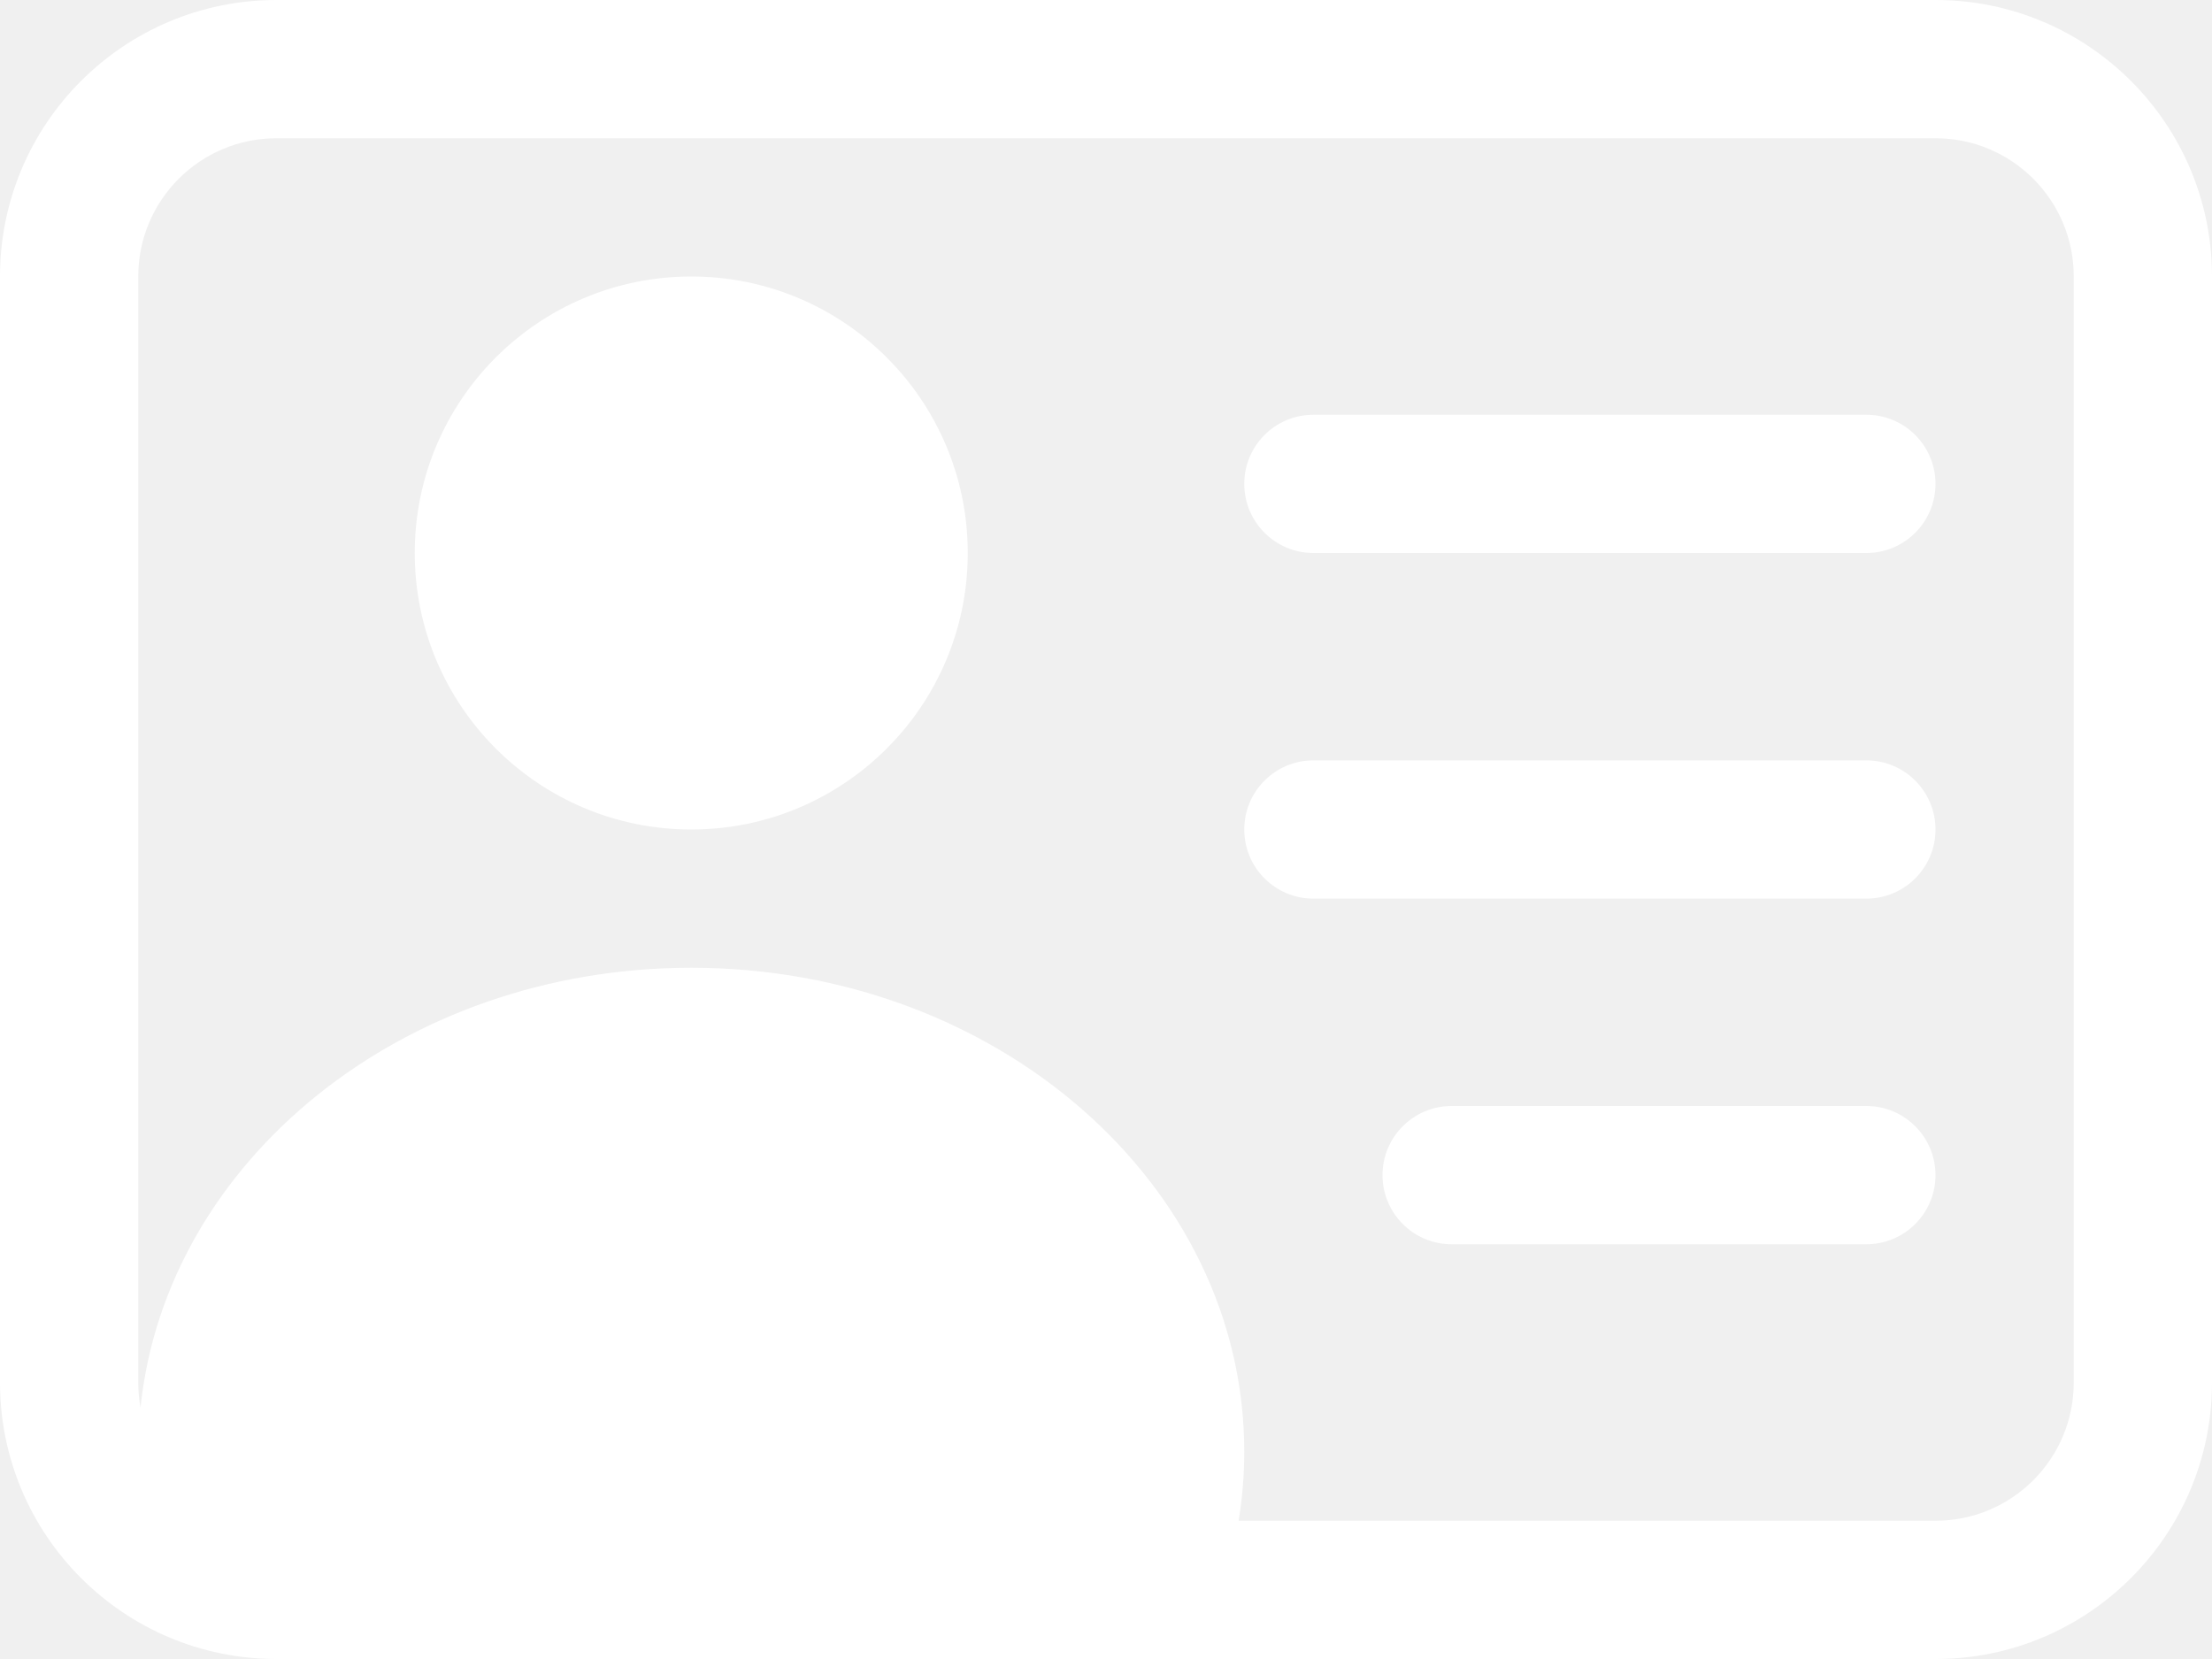
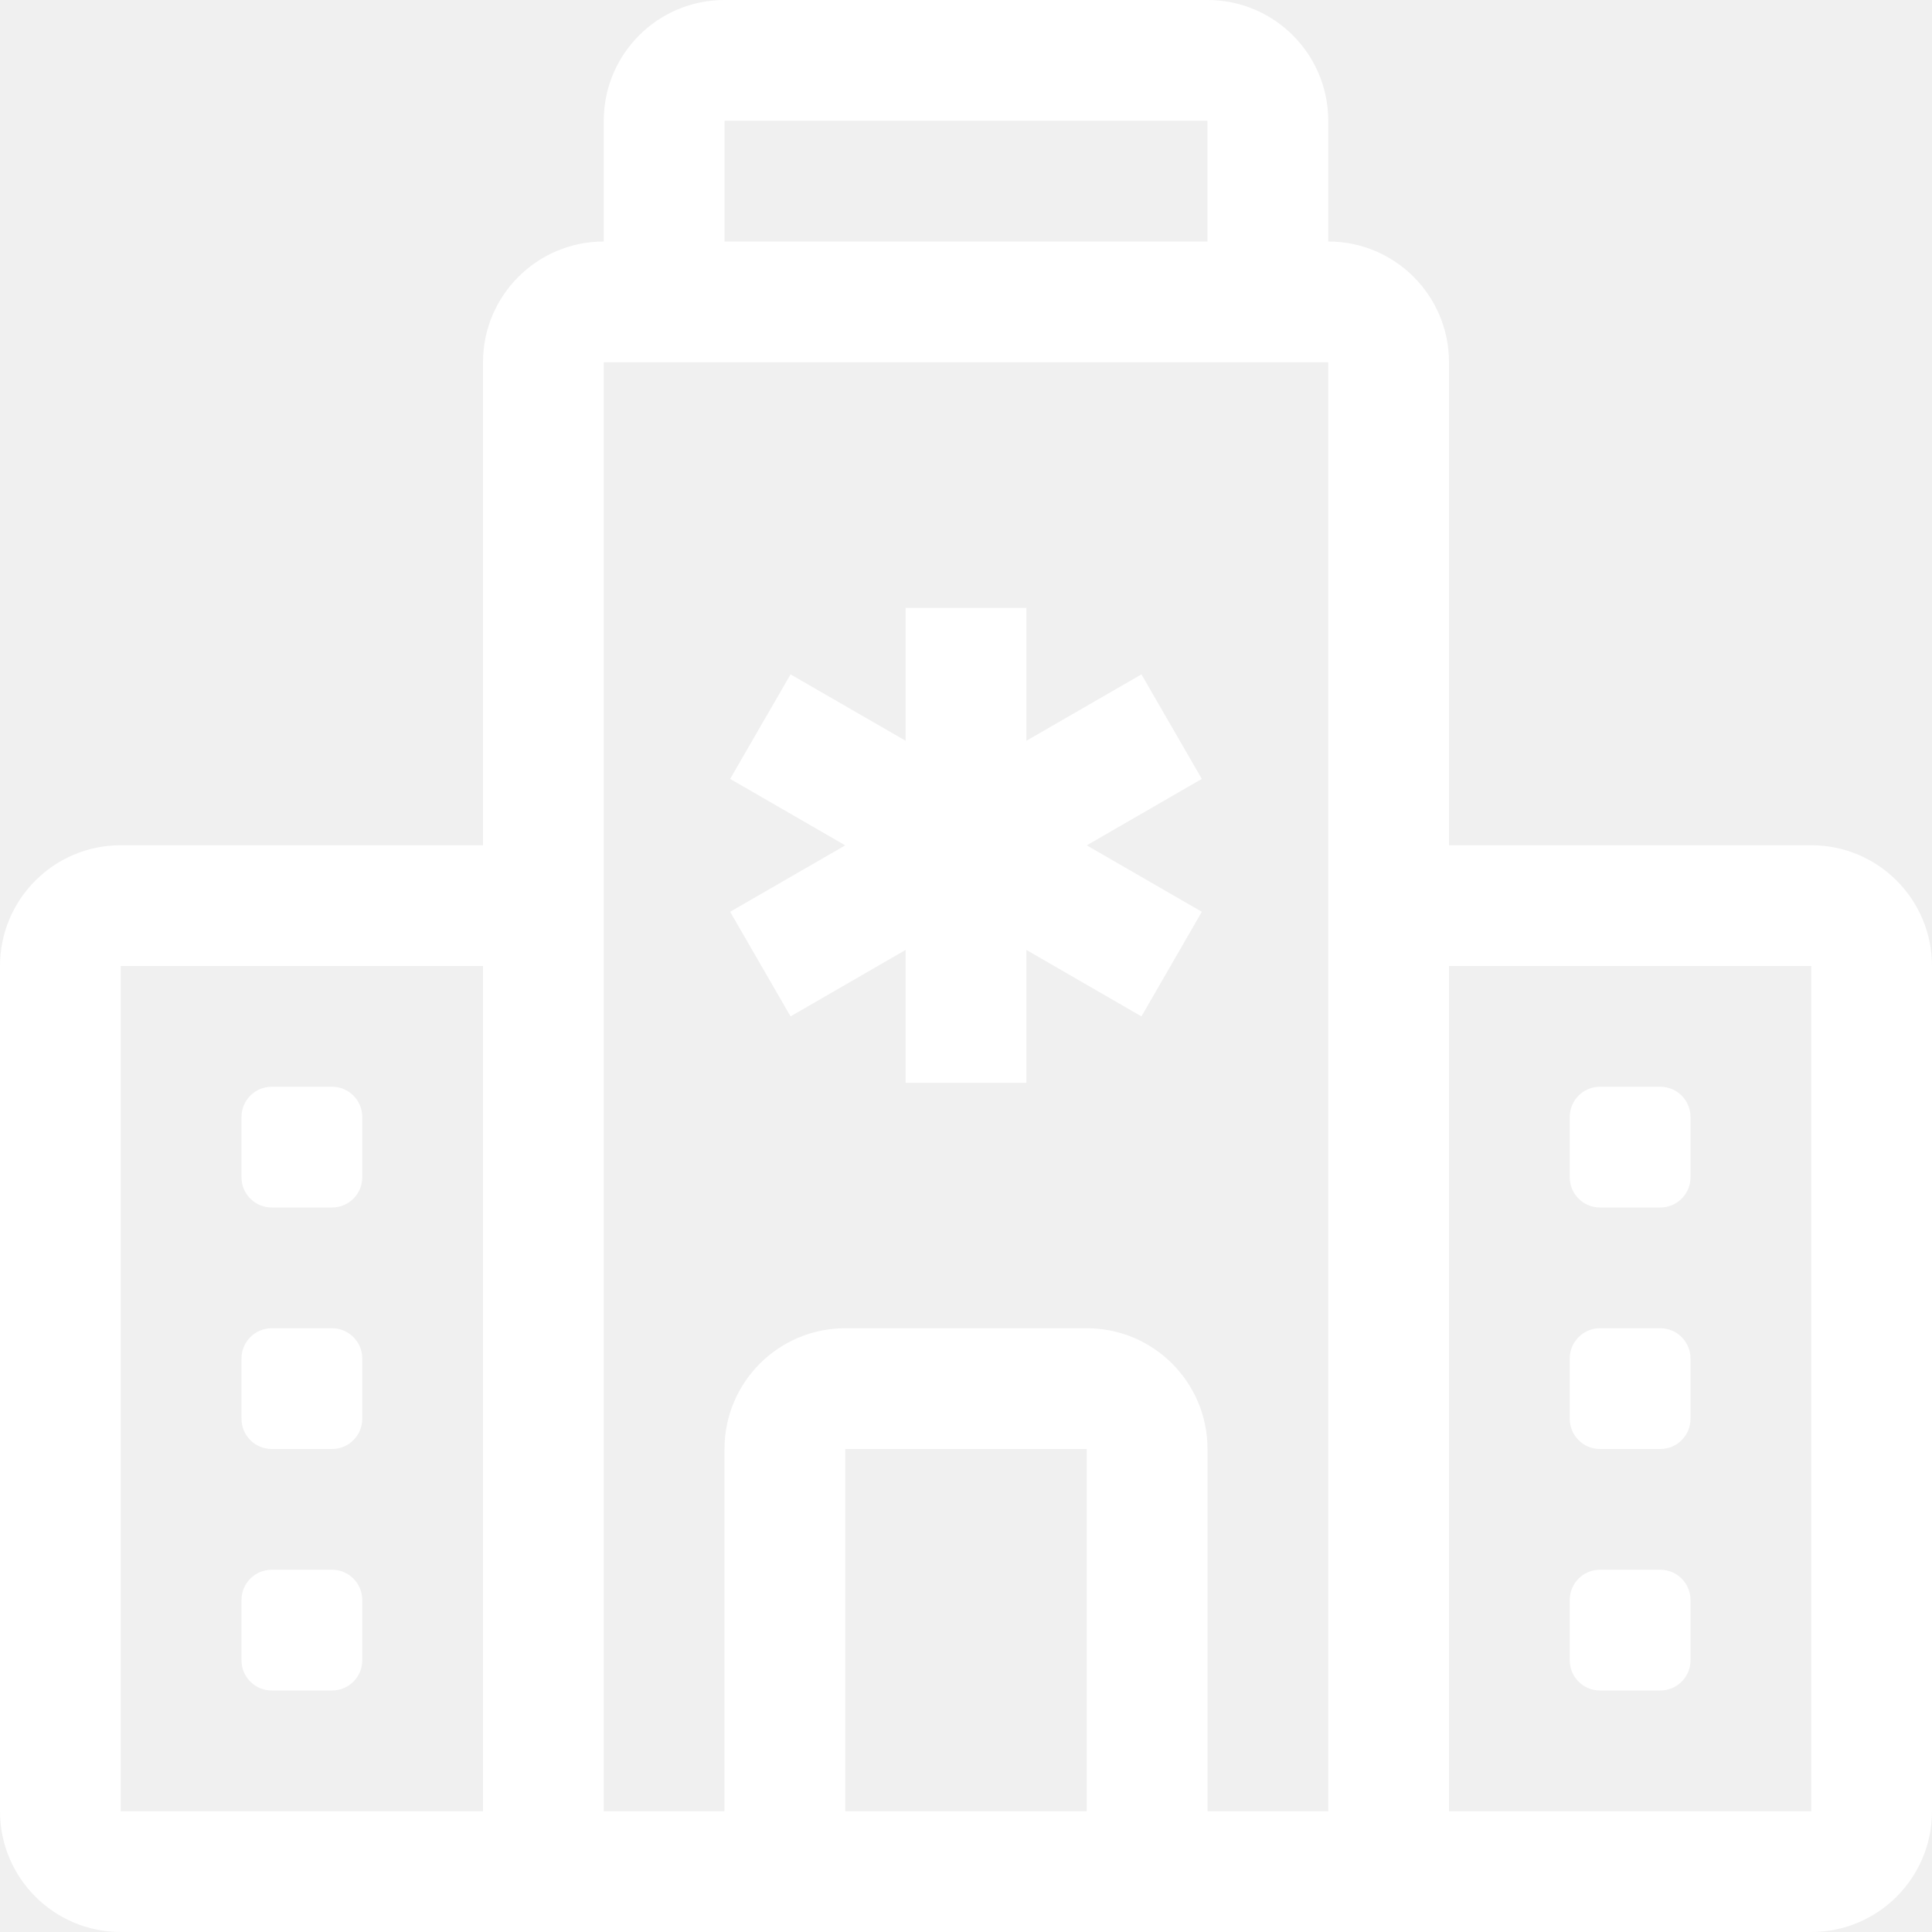
- <svg xmlns="http://www.w3.org/2000/svg" width="40" height="30" viewBox="0 0 40 30" fill="none">
-   <path d="M12.5 15C15.261 15 17.5 12.761 17.5 10C17.5 7.239 15.261 5 12.5 5C9.739 5 7.5 7.239 7.5 10C7.5 12.761 9.739 15 12.5 15Z" fill="white" />
-   <path d="M22.5 8.75C22.5 8.06 23.06 7.5 23.75 7.5H33.75C34.44 7.5 35 8.06 35 8.75C35 9.44 34.44 10 33.75 10H23.75C23.06 10 22.5 9.44 22.5 8.75Z" fill="white" />
-   <path d="M22.5 15C22.5 14.31 23.06 13.75 23.75 13.75H33.75C34.44 13.75 35 14.31 35 15C35 15.69 34.44 16.25 33.75 16.25H23.75C23.06 16.25 22.5 15.69 22.5 15Z" fill="white" />
-   <path d="M25 21.25C25 20.56 25.56 20 26.25 20H33.75C34.44 20 35 20.56 35 21.25C35 21.94 34.44 22.5 33.75 22.5H26.25C25.56 22.5 25 21.94 25 21.25Z" fill="white" />
-   <path d="M5 0C2.239 0 0 2.239 0 5V25C0 27.761 2.239 30 5 30H35C37.761 30 40 27.761 40 25V5C40 2.239 37.761 0 35 0H5ZM2.5 5C2.5 3.619 3.619 2.5 5 2.5H35C36.381 2.5 37.5 3.619 37.5 5V25C37.5 26.381 36.381 27.5 35 27.5H22.399C22.465 27.092 22.5 26.674 22.5 26.25C22.5 21.418 18.023 17.5 12.5 17.5C7.284 17.5 3.001 20.994 2.541 25.453C2.514 25.306 2.5 25.155 2.5 25V5Z" fill="white" />
+ <svg xmlns="http://www.w3.org/2000/svg" width="38" height="38" viewBox="0 0 38 38" fill="none">
+   <path d="M20.188 11.957V14.57L22.451 13.264L23.638 15.32L21.375 16.627L23.638 17.934L22.451 19.991L20.188 18.684V21.297H17.812V18.684L15.549 19.991L14.361 17.934L16.625 16.627L14.361 15.32L15.549 13.264L17.812 14.57V11.957H20.188Z" fill="white" />
+   <path d="M31.469 21.375C31.141 21.375 30.875 21.641 30.875 21.969V23.156C30.875 23.484 31.141 23.75 31.469 23.75H32.656C32.984 23.75 33.25 23.484 33.25 23.156V21.969C33.25 21.641 32.984 21.375 32.656 21.375H31.469Z" fill="white" />
+   <path d="M30.875 26.719C30.875 26.391 31.141 26.125 31.469 26.125H32.656C32.984 26.125 33.25 26.391 33.25 26.719V27.906C33.25 28.234 32.984 28.5 32.656 28.5H31.469C31.141 28.5 30.875 28.234 30.875 27.906V26.719Z" fill="white" />
+   <path d="M31.469 30.875C31.141 30.875 30.875 31.141 30.875 31.469V32.656C30.875 32.984 31.141 33.25 31.469 33.25H32.656C32.984 33.25 33.25 32.984 33.25 32.656V31.469C33.25 31.141 32.984 30.875 32.656 30.875H31.469Z" fill="white" />
+   <path d="M5.344 21.375C5.016 21.375 4.75 21.641 4.75 21.969V23.156C4.75 23.484 5.016 23.75 5.344 23.75H6.531C6.859 23.75 7.125 23.484 7.125 23.156V21.969C7.125 21.641 6.859 21.375 6.531 21.375H5.344Z" fill="white" />
+   <path d="M5.344 26.125C5.016 26.125 4.75 26.391 4.75 26.719V27.906C4.75 28.234 5.016 28.5 5.344 28.5H6.531C6.859 28.5 7.125 28.234 7.125 27.906V26.719C7.125 26.391 6.859 26.125 6.531 26.125H5.344Z" fill="white" />
+   <path d="M4.75 31.469C4.75 31.141 5.016 30.875 5.344 30.875H6.531C6.859 30.875 7.125 31.141 7.125 31.469V32.656C7.125 32.984 6.859 33.25 6.531 33.25H5.344C5.016 33.25 4.75 32.984 4.75 32.656V31.469Z" fill="white" />
+   <path d="M11.875 2.375C11.875 1.063 12.938 0 14.25 0H23.75C25.062 0 26.125 1.063 26.125 2.375V4.75C27.437 4.75 28.5 5.813 28.5 7.125V16.625H35.625C36.937 16.625 38 17.688 38 19V35.625C38 36.937 36.937 38 35.625 38H2.375C1.063 38 0 36.937 0 35.625V19C0 17.688 1.063 16.625 2.375 16.625H9.5V7.125C9.5 5.813 10.563 4.75 11.875 4.75V2.375ZM16.625 35.625H21.375V28.5H16.625V35.625ZM23.75 35.625H26.125V7.125L11.875 7.125V35.625H14.25V28.5C14.25 27.188 15.313 26.125 16.625 26.125H21.375C22.687 26.125 23.75 27.188 23.75 28.5V35.625ZM23.75 2.375H14.25V4.75H23.75V2.375ZM28.5 19V35.625H35.625V19H28.5ZM9.5 35.625V19H2.375V35.625H9.5Z" fill="white" />
</svg>
